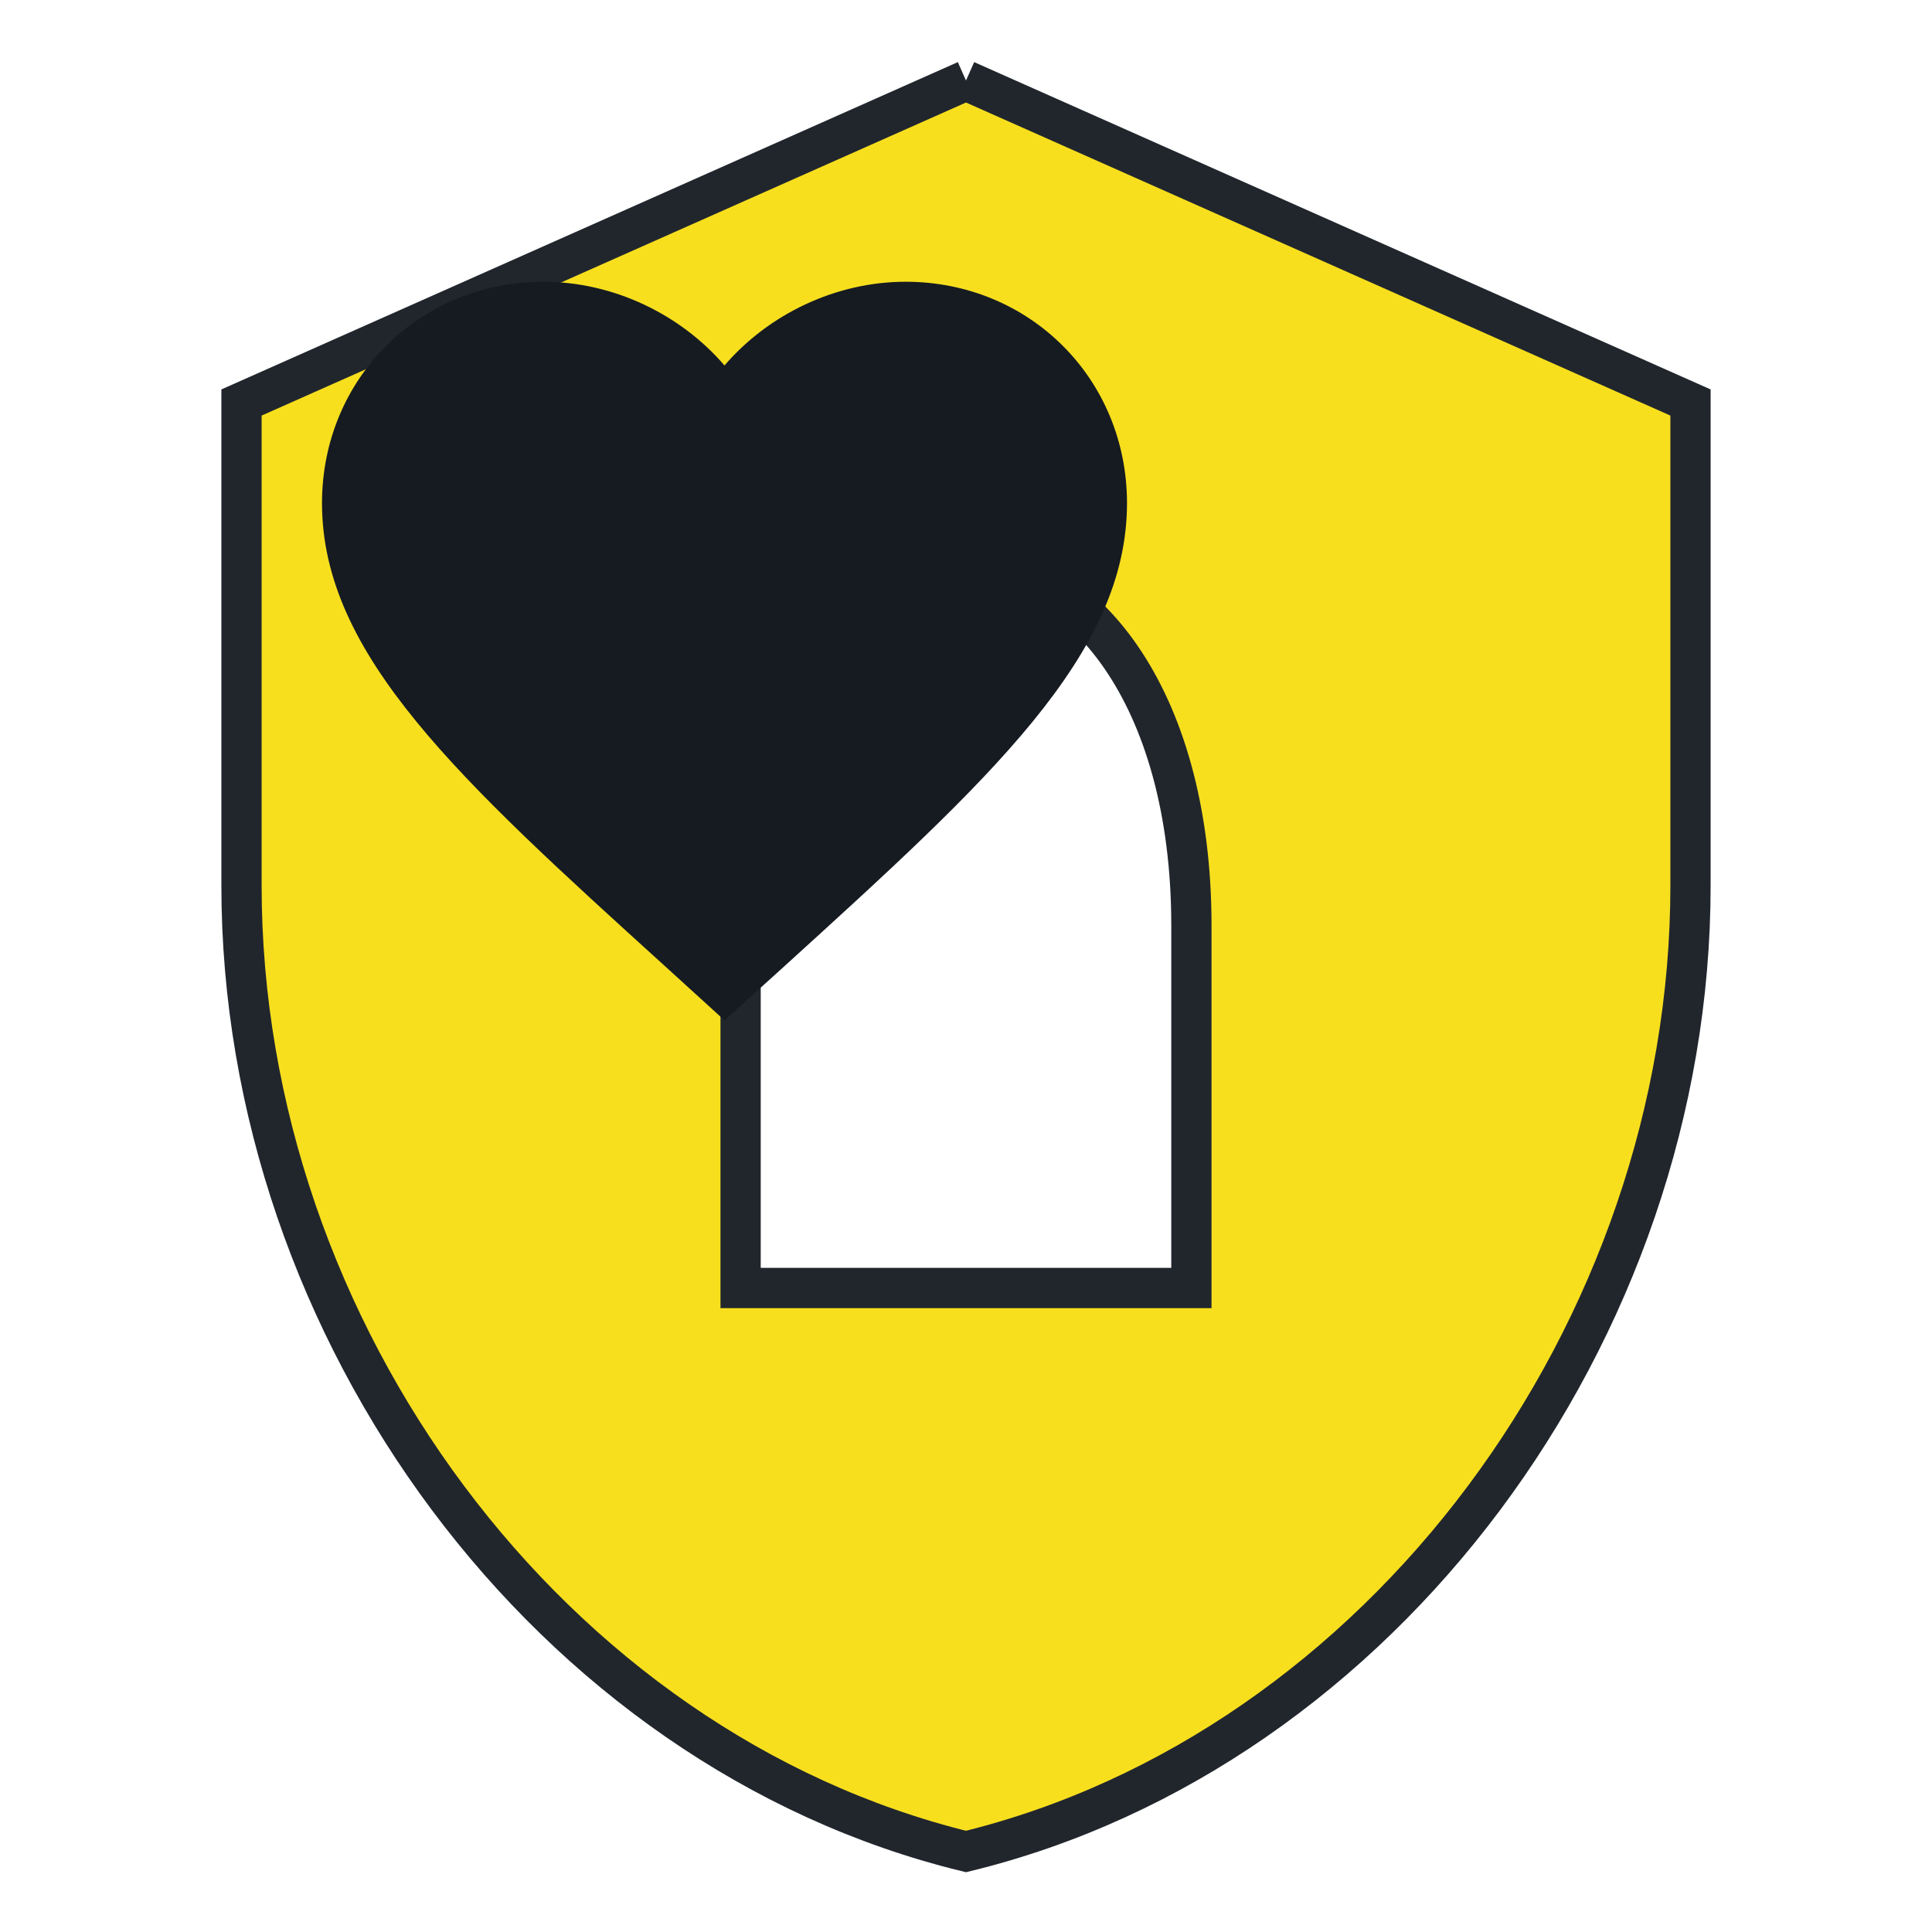
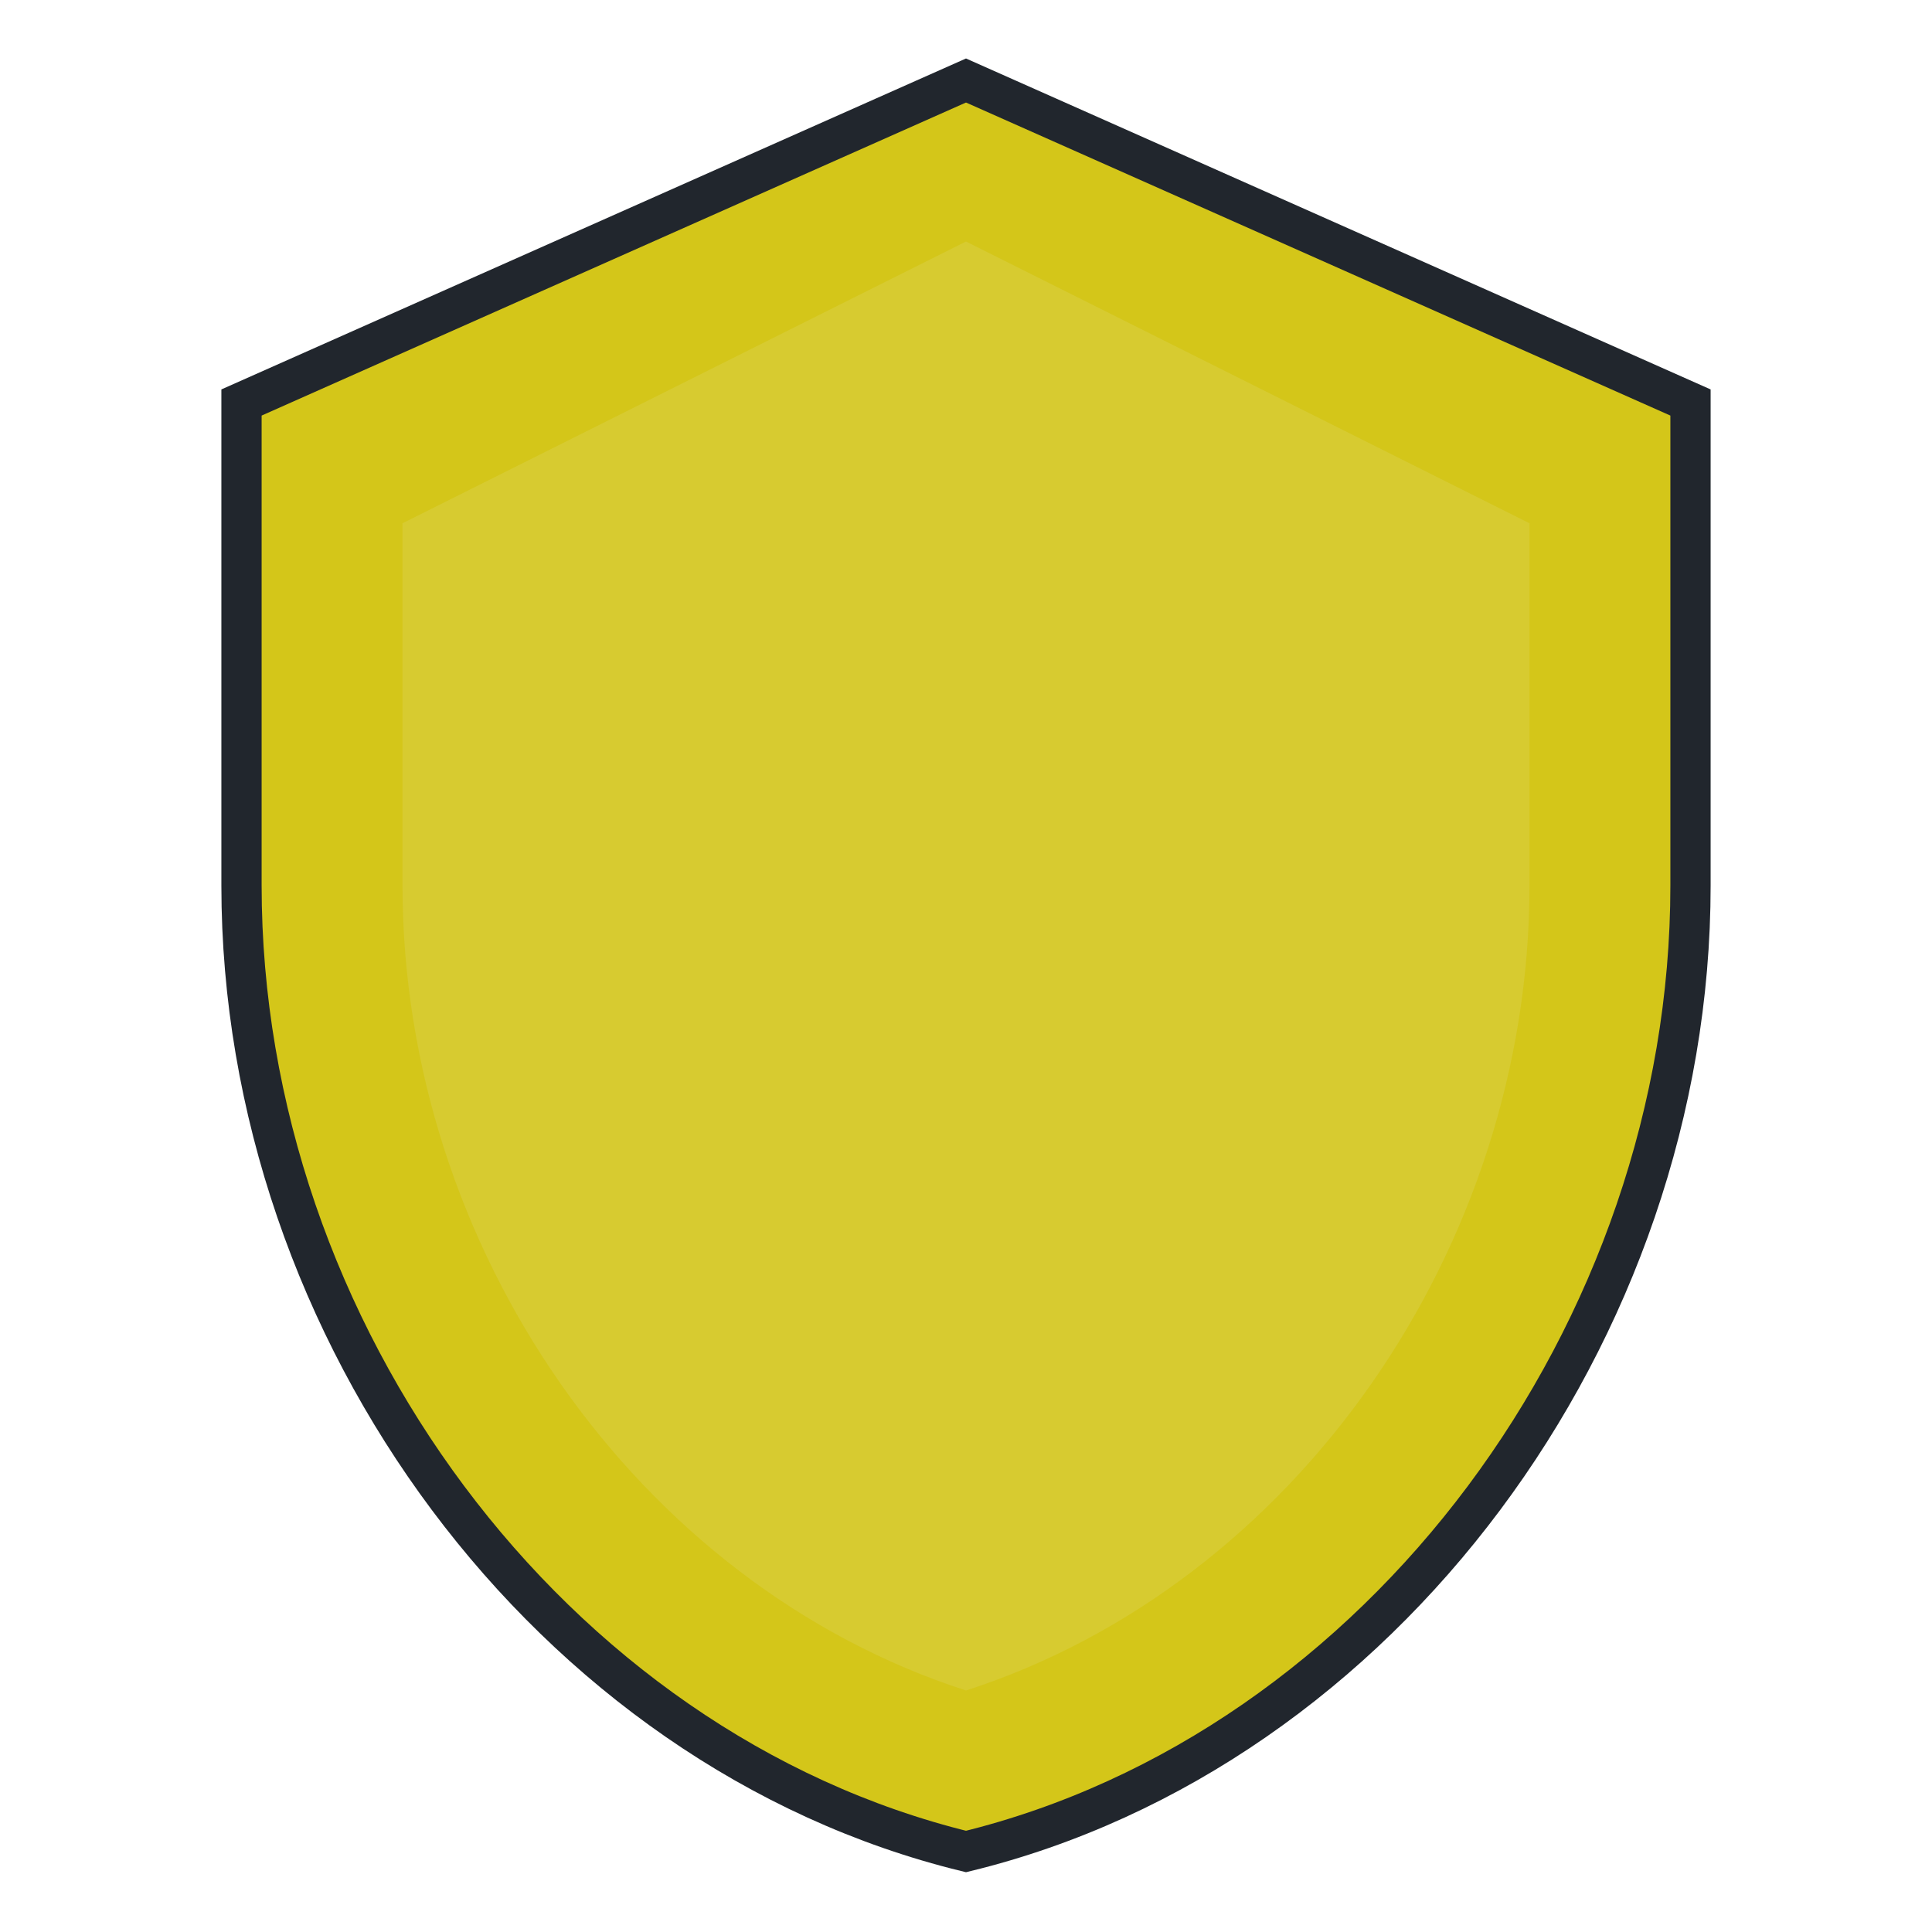
<svg xmlns="http://www.w3.org/2000/svg" viewBox="0 0 24 24" width="32" height="32">
-   <path d="M12,1L3,5V11C3,16.55 6.84,21.74 12,23C17.16,21.74 21,16.55 21,11V5L12,1M12,7C13.4,7 14.8,8.6 14.8,11.5V16H9.2V11.5C9.2,8.6 10.6,7 12,7Z" fill="#f7df1e" stroke="#21262d" stroke-width="0.5" />
-   <path d="M12,21.35L10.55,20.03C5.4,15.36 2,12.27 2,8.5C2,5.41 4.42,3 7.5,3C9.24,3 10.91,3.81 12,5.08C13.09,3.81 14.76,3 16.5,3C19.58,3 22,5.41 22,8.5C22,12.27 18.6,15.36 13.45,20.04L12,21.35Z" fill="#161b22" transform="translate(0,-2) scale(0.5) translate(6,8)" />
+   <path d="M12,1L3,5V11C3,16.55 6.84,21.74 12,23C17.16,21.74 21,16.55 21,11V5L12,1Z" fill="#d4c619" stroke="#21262d" stroke-width="0.5" />
+   <path d="M12,3L5,6.5V11C5,15.5 7.91,19.68 12,21C16.09,19.68 19,15.5 19,11V6.5L12,3Z" fill="#f0f6fc" opacity="0.1" />
</svg>
